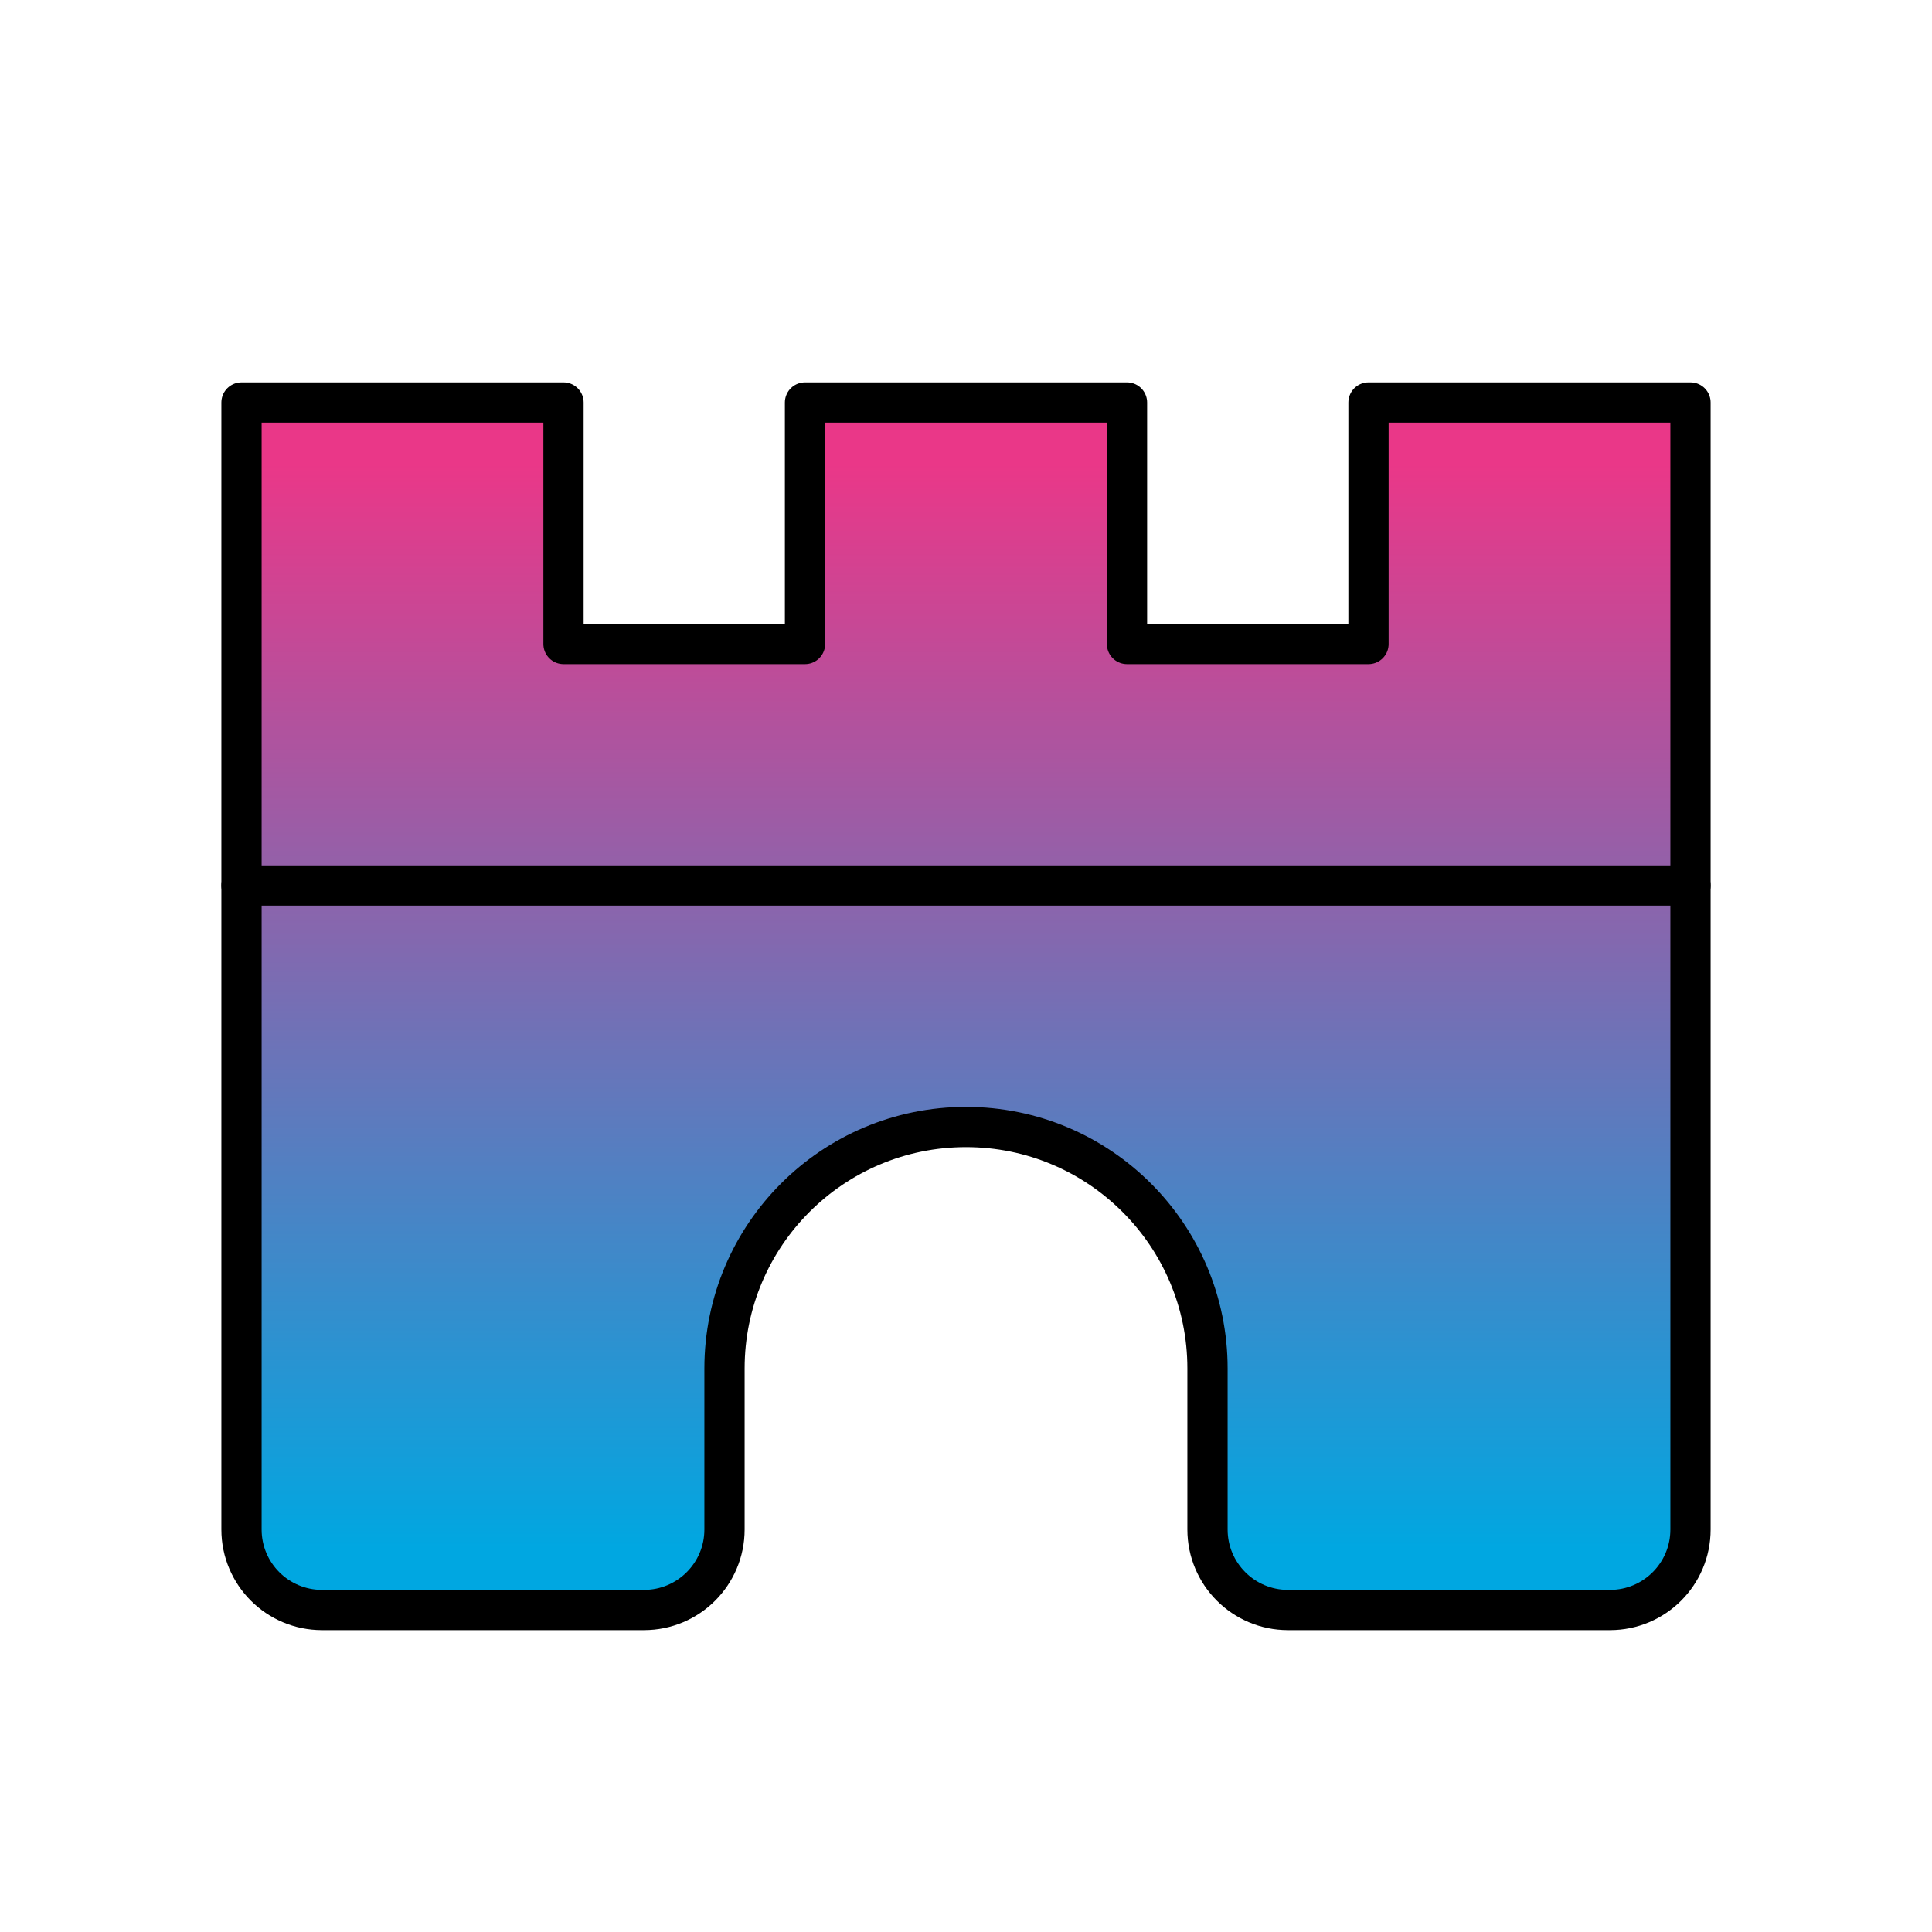
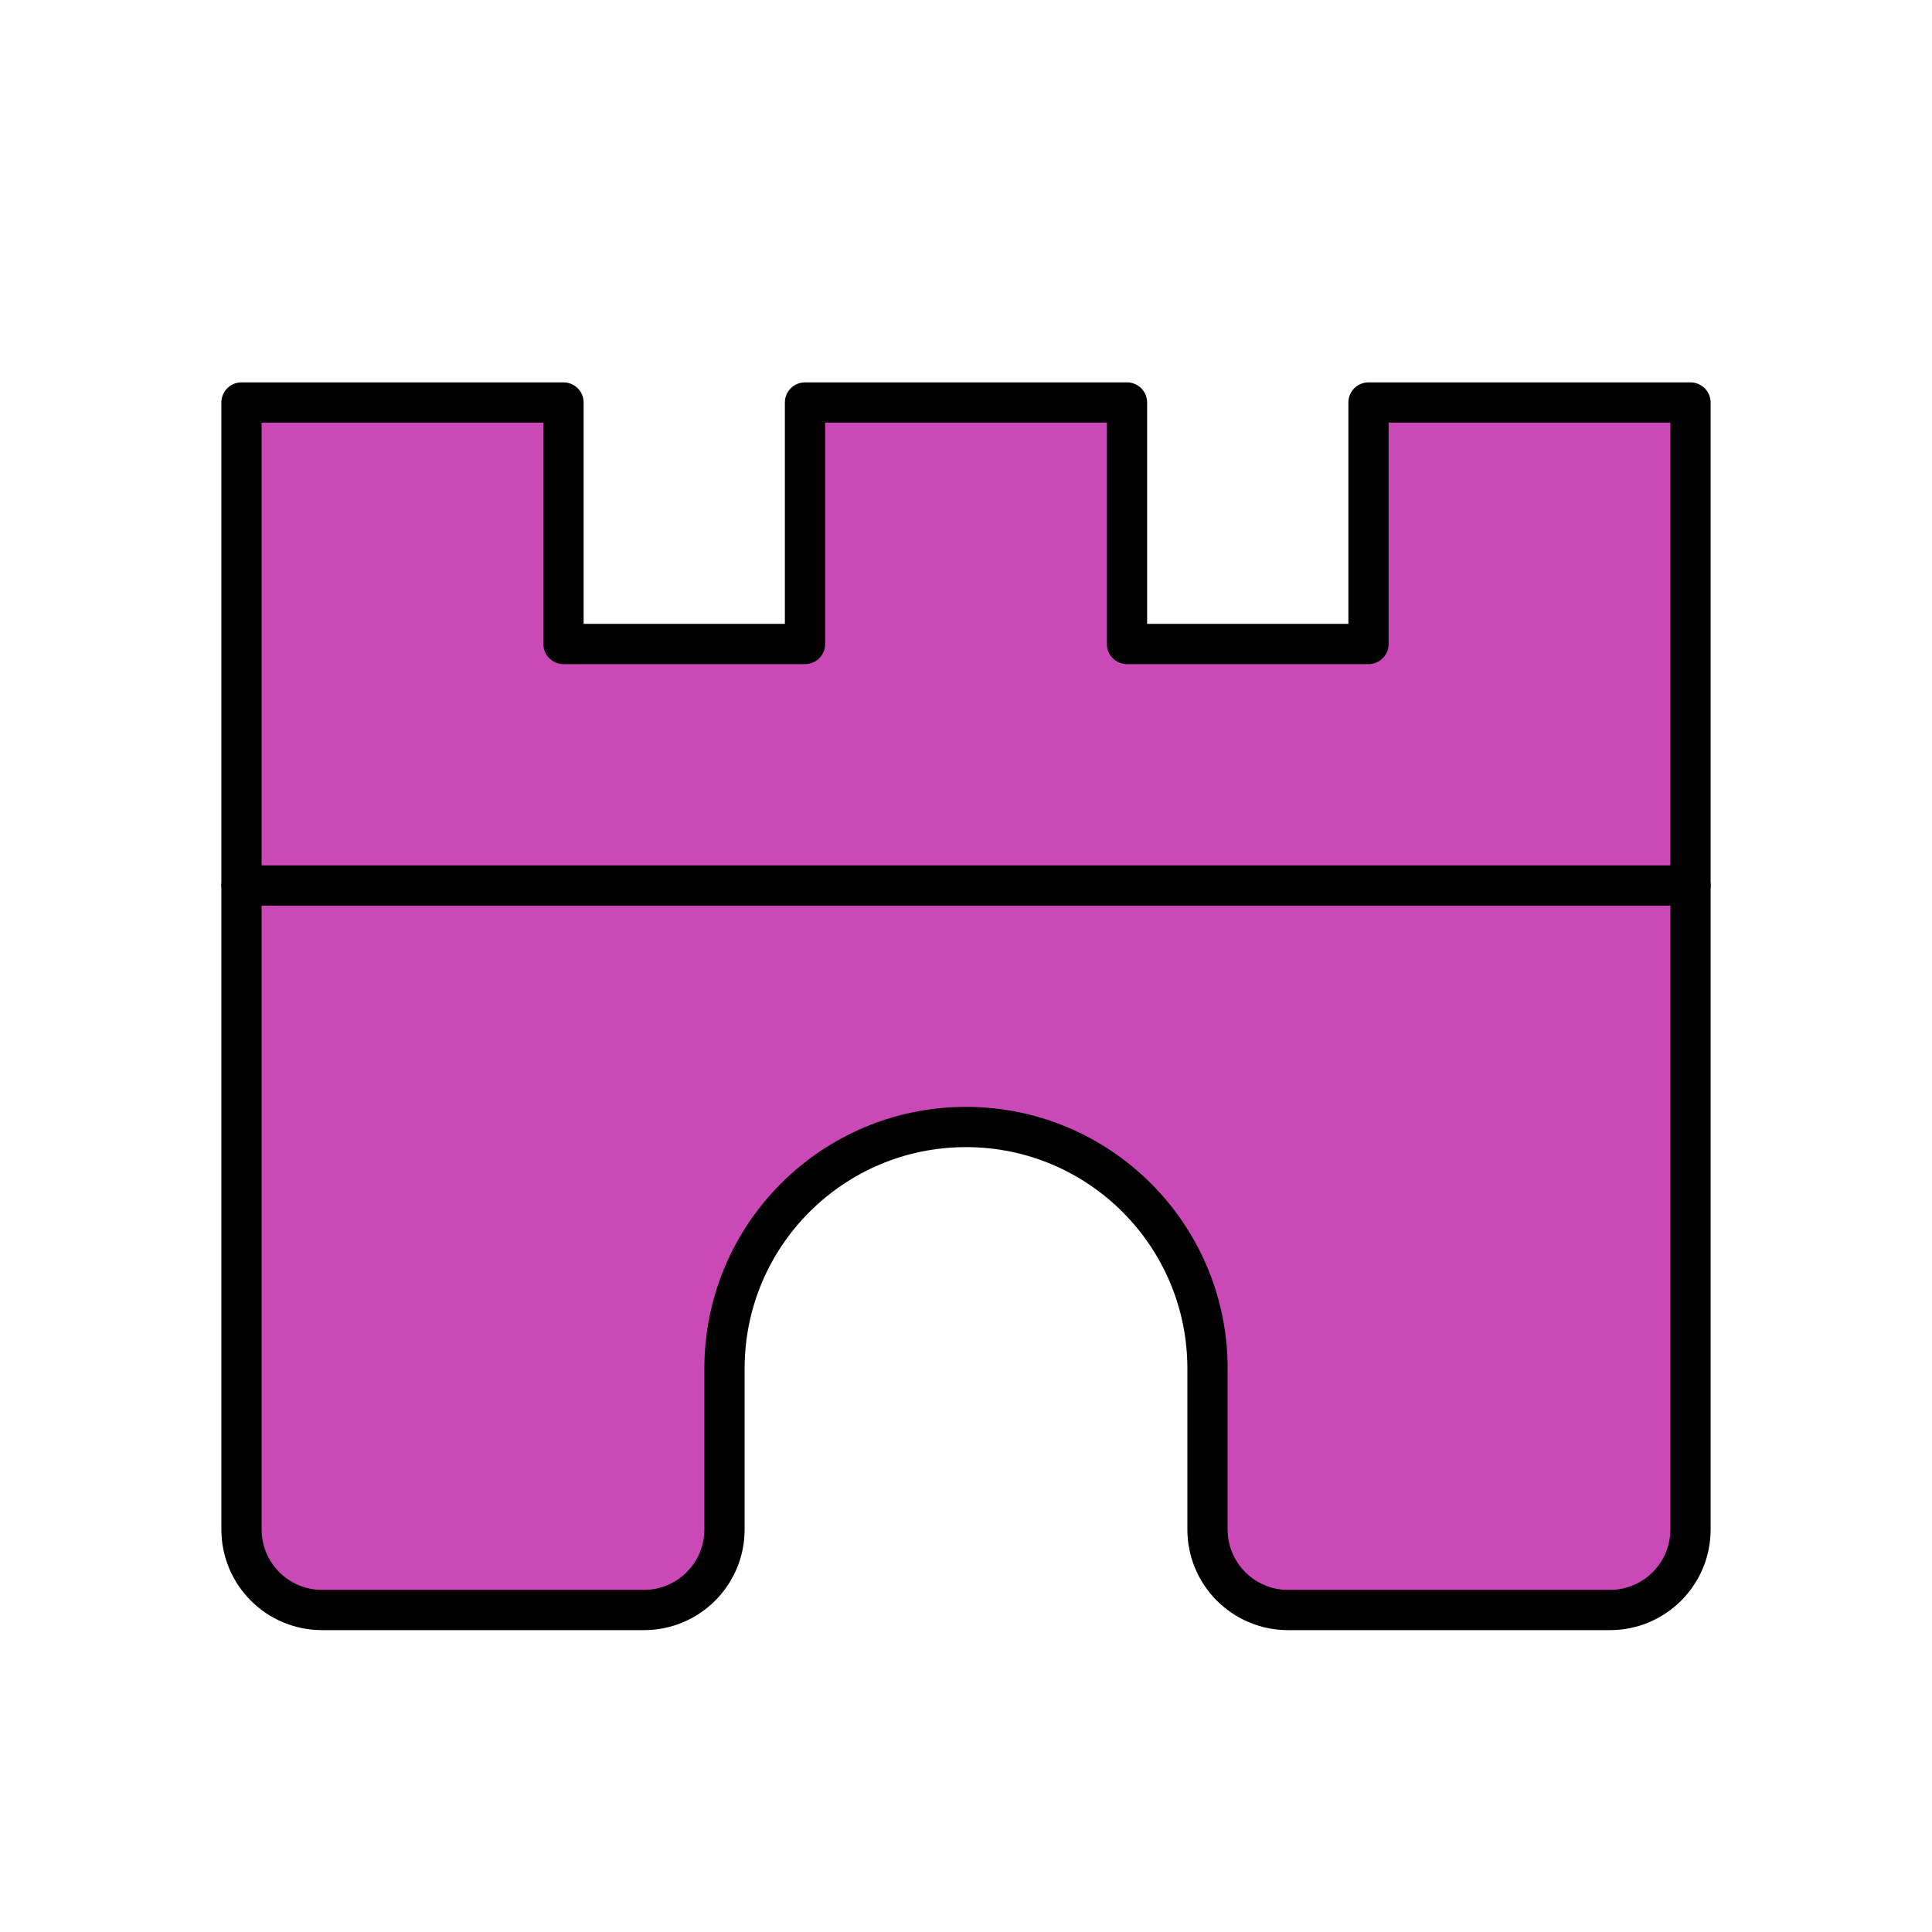
- <svg xmlns="http://www.w3.org/2000/svg" class="icon icon-tabler icon-tabler-building-castle" width="44" height="44" viewBox="0 0 24 24" stroke-width=".5" stroke="black" fill="url(#grad)" stroke-linecap="round" stroke-linejoin="round">
+ <svg xmlns="http://www.w3.org/2000/svg" class="icon icon-tabler icon-tabler-building-castle" width="44" height="44" viewBox="0 0 24 24" stroke-width=".5" stroke="black" fill="#cb48b7" stroke-linecap="round" stroke-linejoin="round">
  <defs>
    <linearGradient id="grad" gradientTransform="rotate(90)">
      <stop offset="5%" stop-color="#EA3788" />
      <stop offset="95%" stop-color="#00A7E1" />
    </linearGradient>
  </defs>
  <path stroke="none" d="M0 0h24v24H0z" fill="none" />
  <path d="M15 19v-2a3 3 0 0 0 -6 0v2a1 1 0 0 1 -1 1h-4a1 1 0 0 1 -1 -1v-14h4v3h3v-3h4v3h3v-3h4v14a1 1 0 0 1 -1 1h-4a1 1 0 0 1 -1 -1z" />
  <line stroke="" x1="3" y1="11" x2="21" y2="11" />
</svg>
